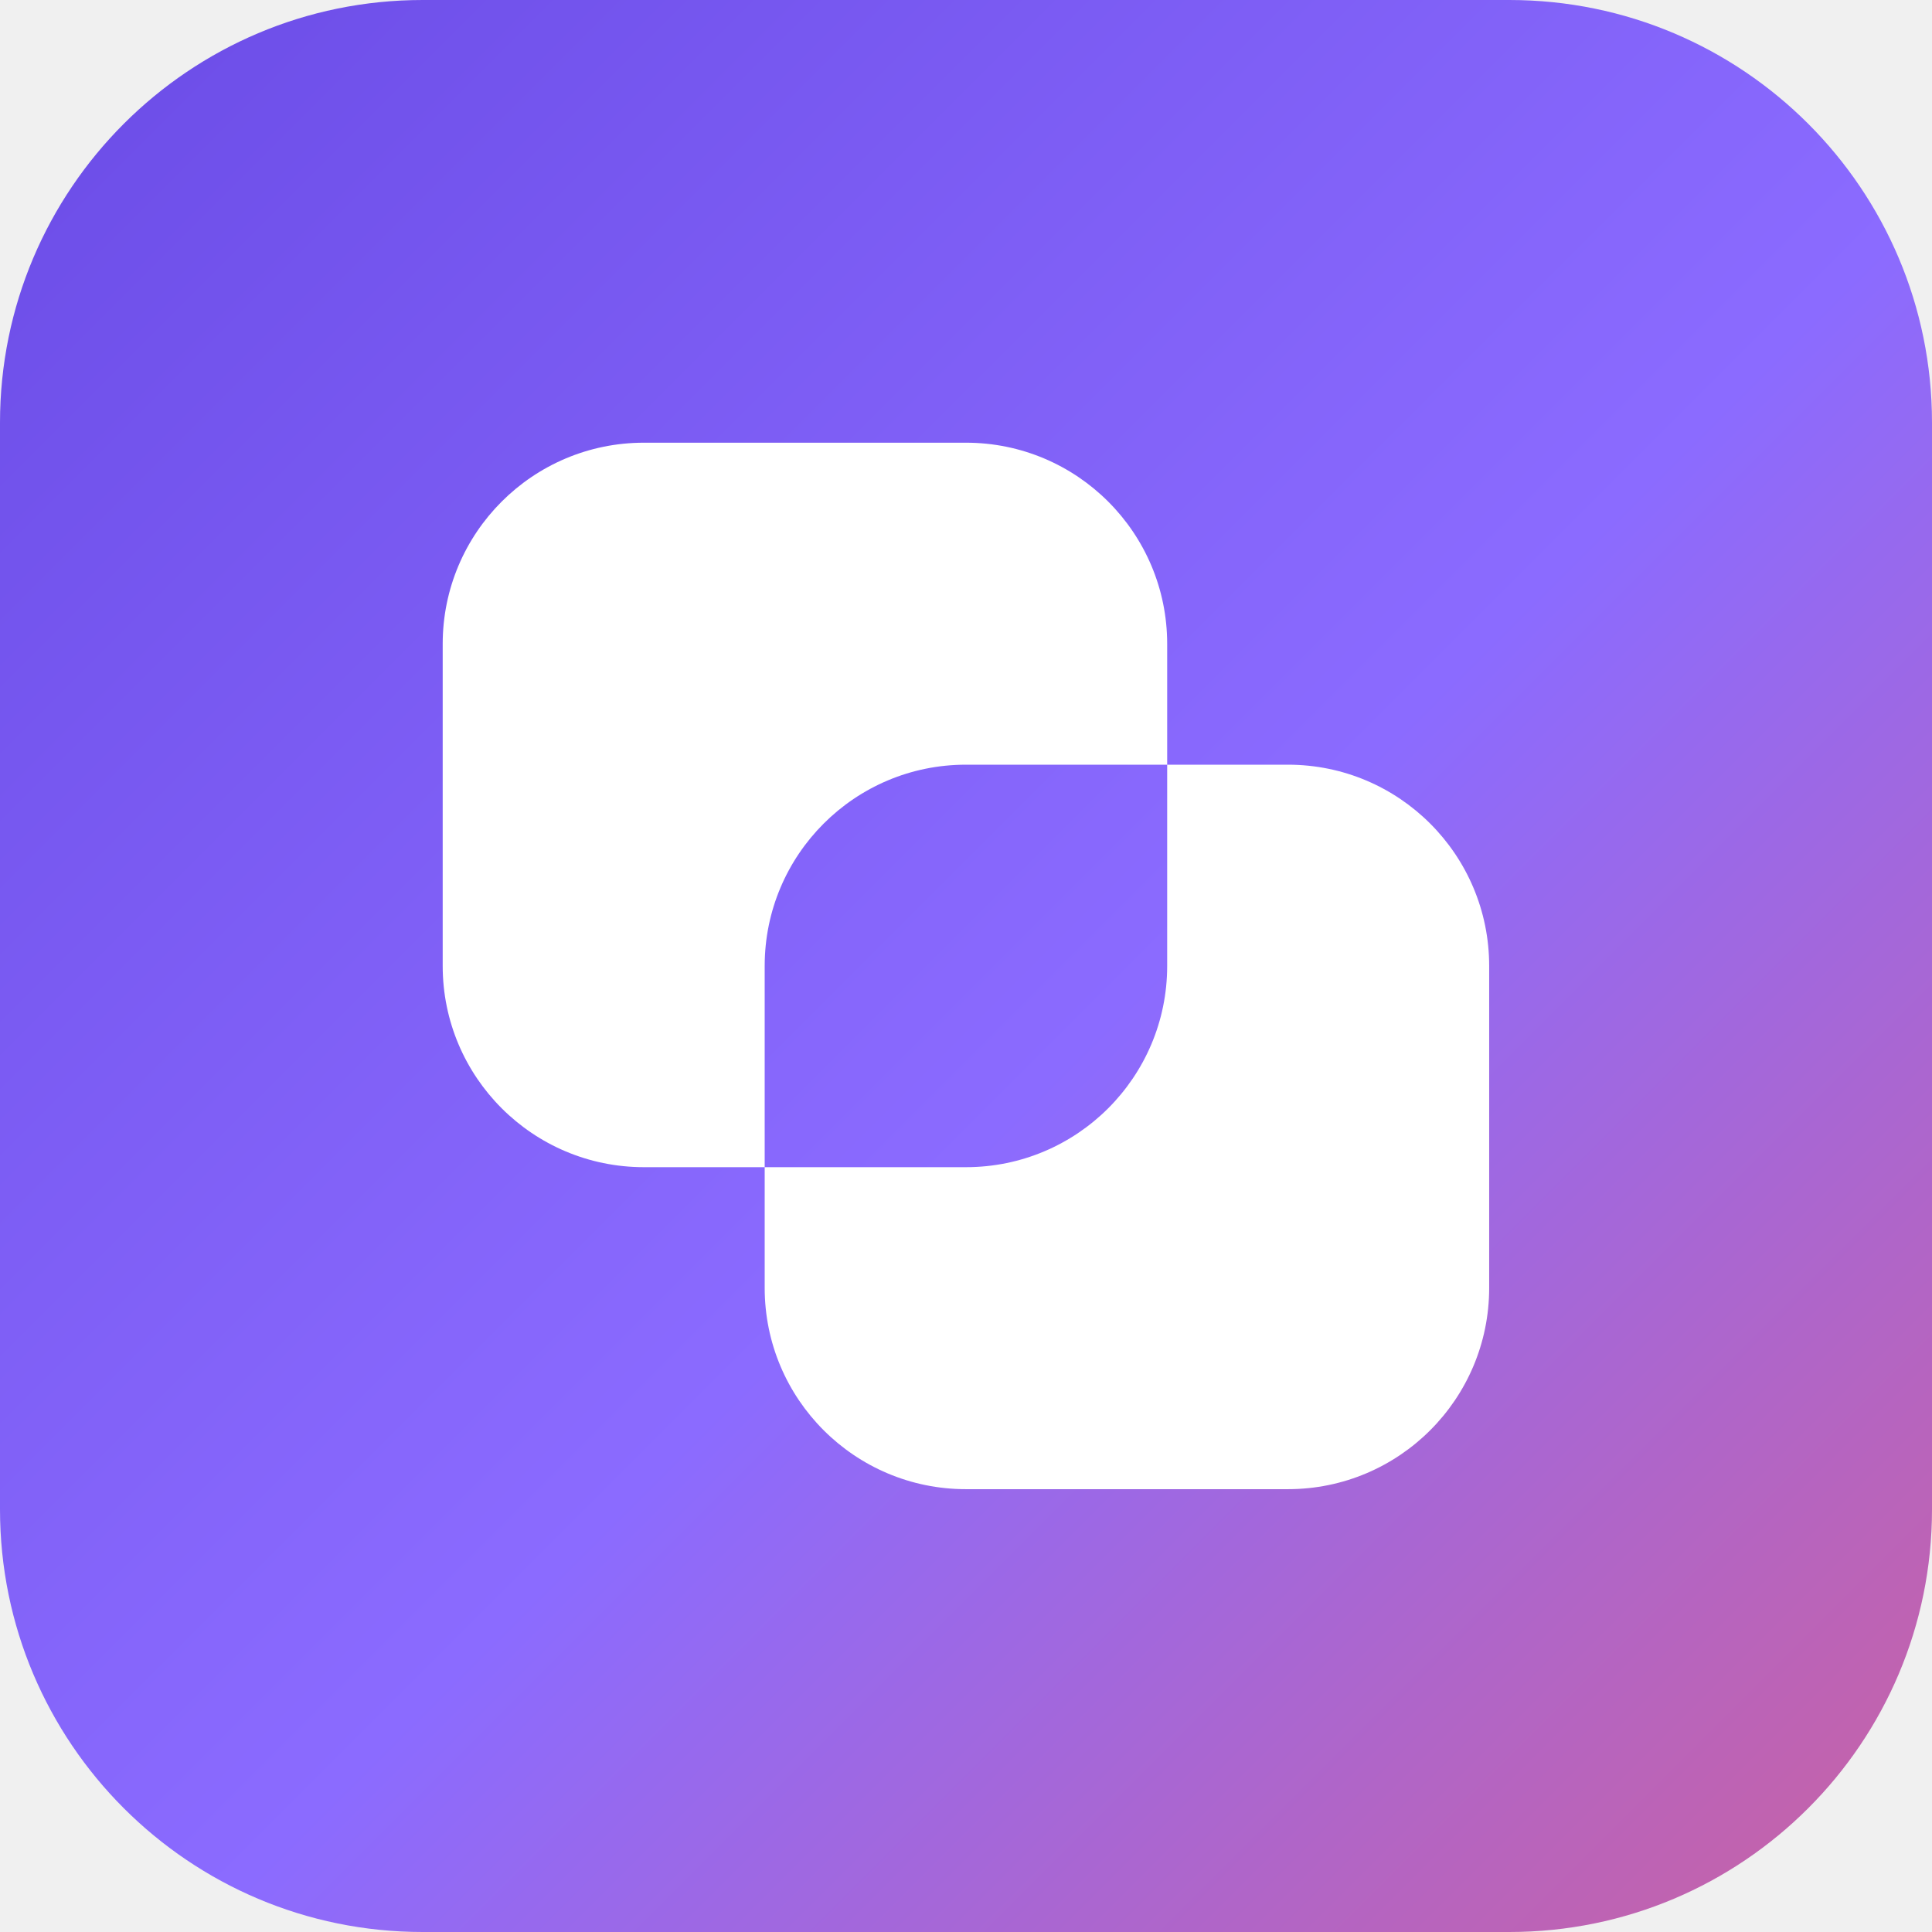
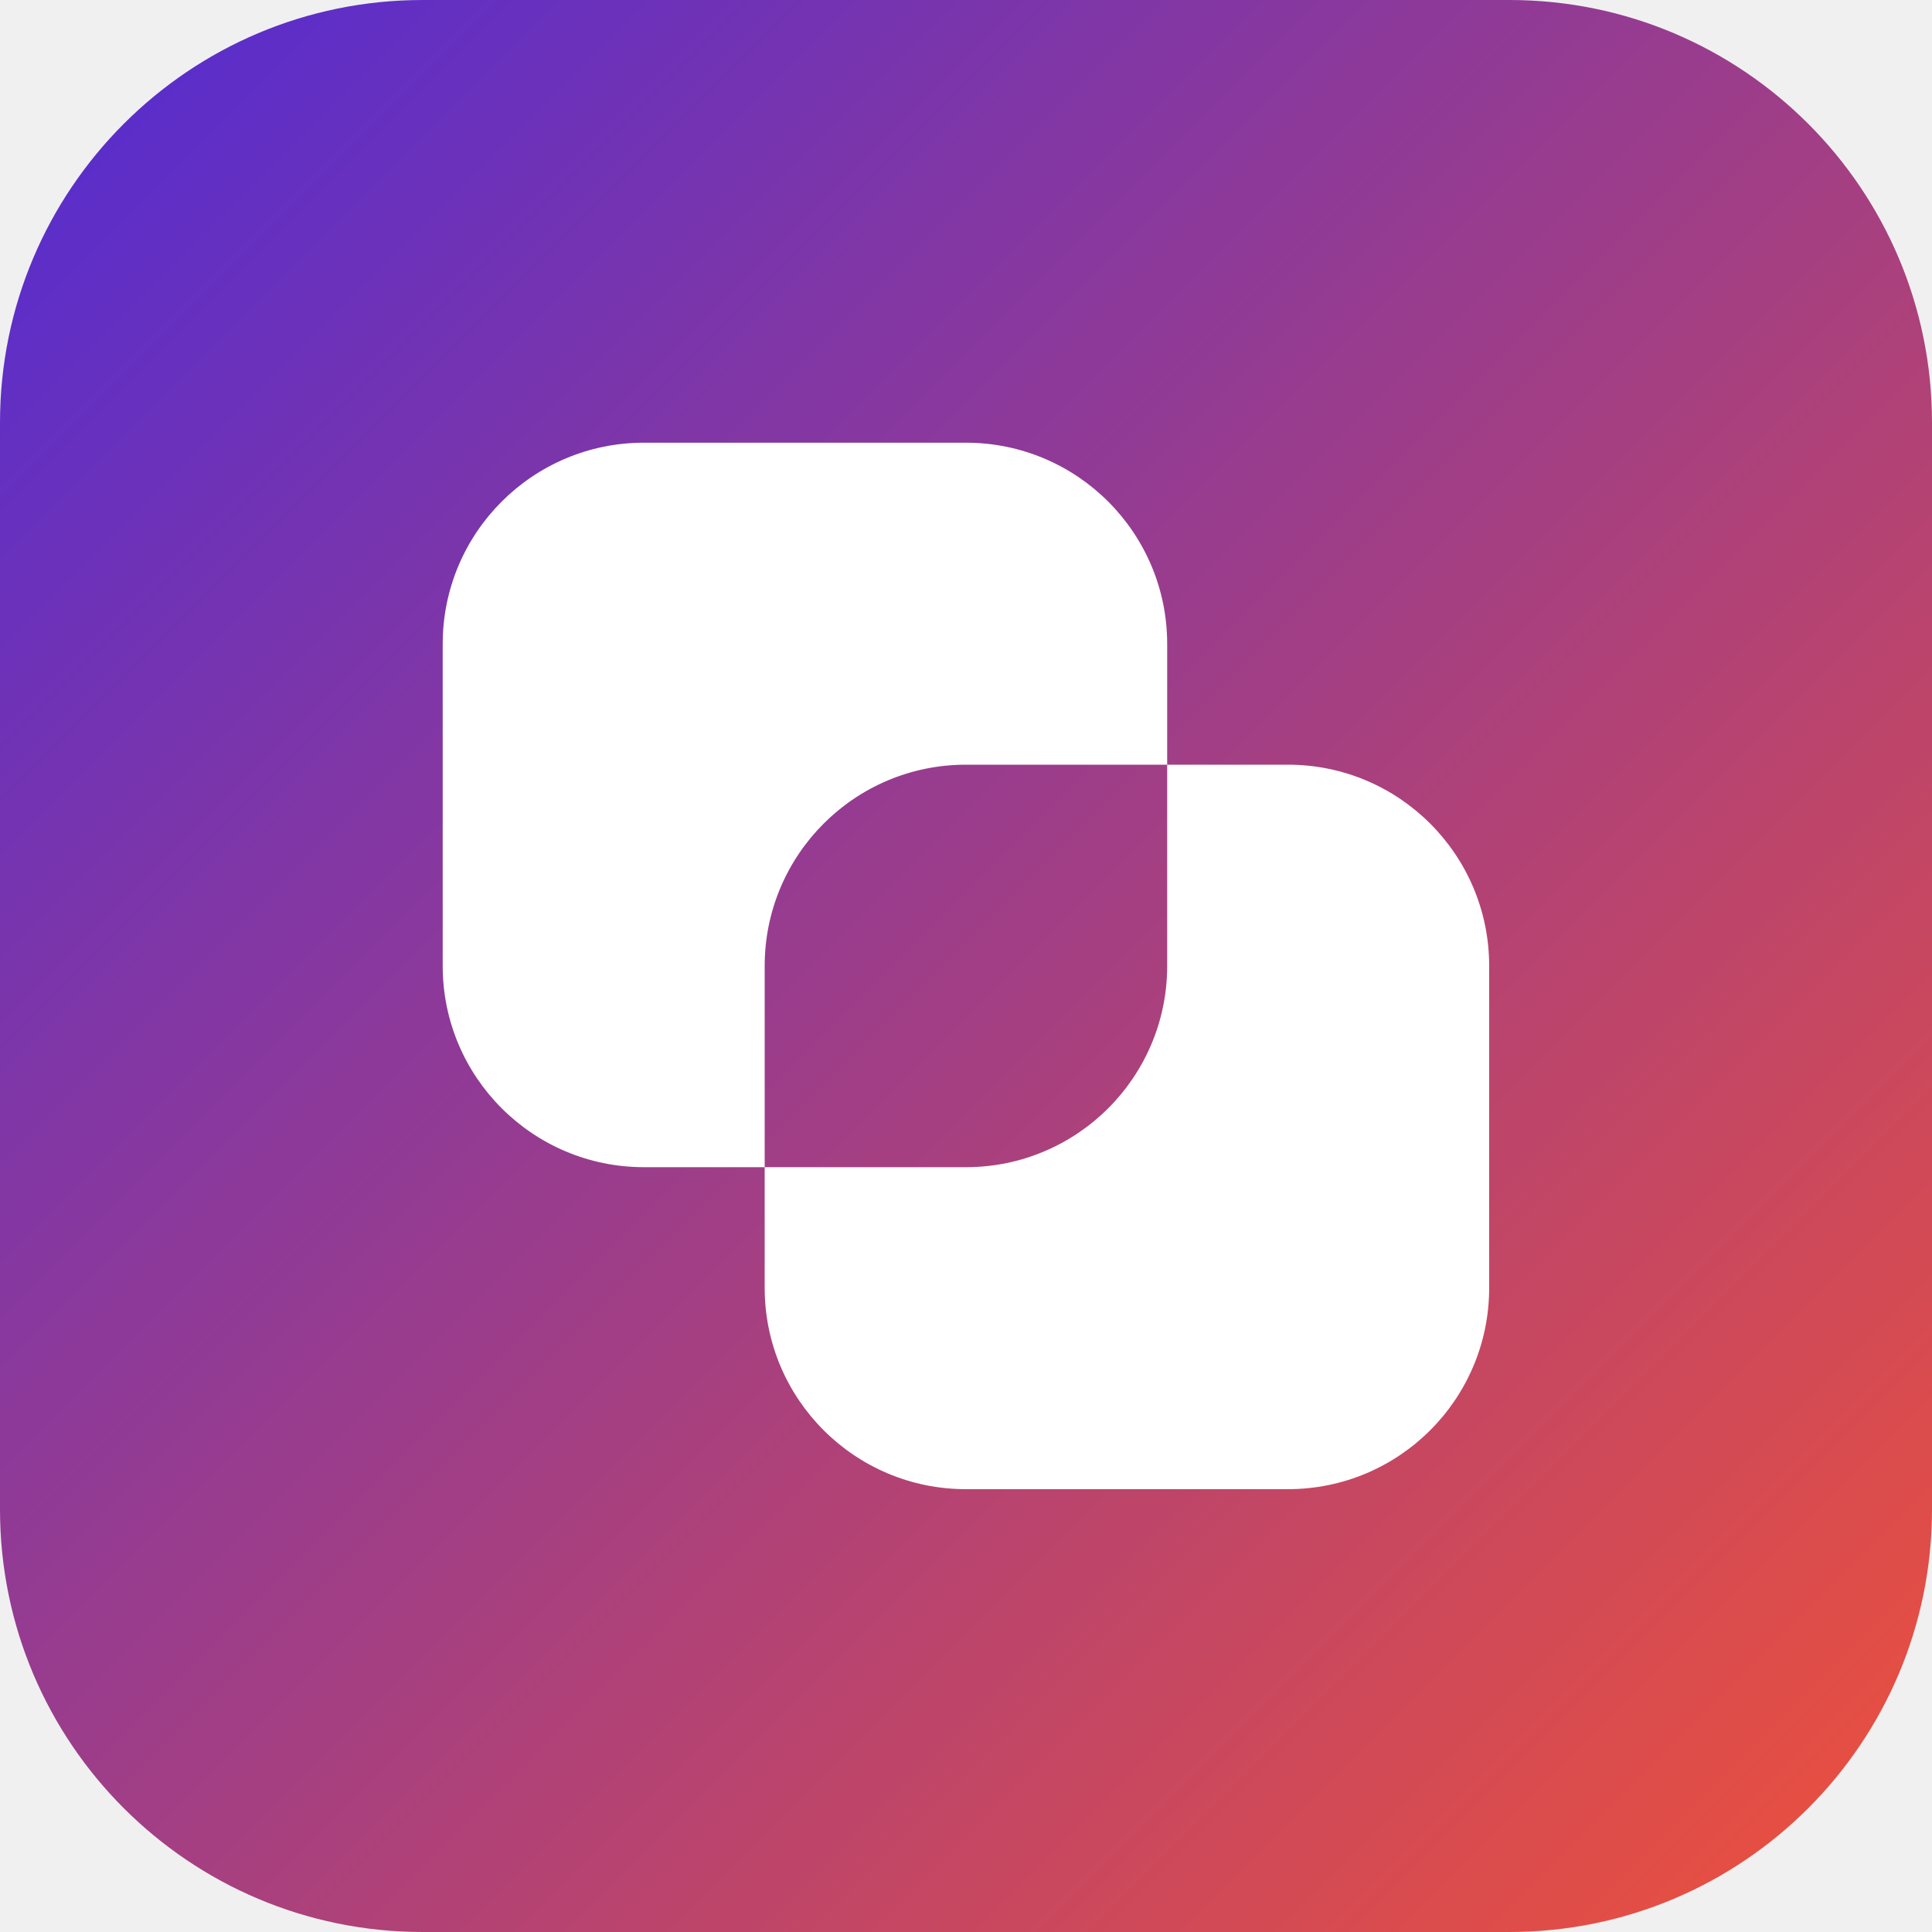
<svg xmlns="http://www.w3.org/2000/svg" width="128" height="128" viewBox="0 0 128 128">
  <defs>
    <linearGradient id="identity" x1="0" y1="0" x2="1" y2="1">
-       <stop offset="0" stop-color="#6A4BE6" />
-       <stop offset="0.55" stop-color="#8B6BFF" />
-       <stop offset="1" stop-color="#CB61A0" />
+       <stop offset="0" stop-color="#512BD4" />
+       <stop offset="1" stop-color="#F05138" />
    </linearGradient>
  </defs>
  <rect width="128" height="128" rx="28" fill="url(#identity)" />
  <g transform="translate(21.33, 21.33) scale(1.3333)">
    <path fill="#FFFFFF" fill-rule="evenodd" d="M16,6 H32 A10,10 0 0 1 42,16 V32 A10,10 0 0 1 32,42 H16 A10,10 0 0 1 6,32 V16 A10,10 0 0 1 16,6 Z              M32,22 H48 A10,10 0 0 1 58,32 V48 A10,10 0 0 1 48,58 H32 A10,10 0 0 1 22,48 V32 A10,10 0 0 1 32,22 Z" />
  </g>
</svg>
